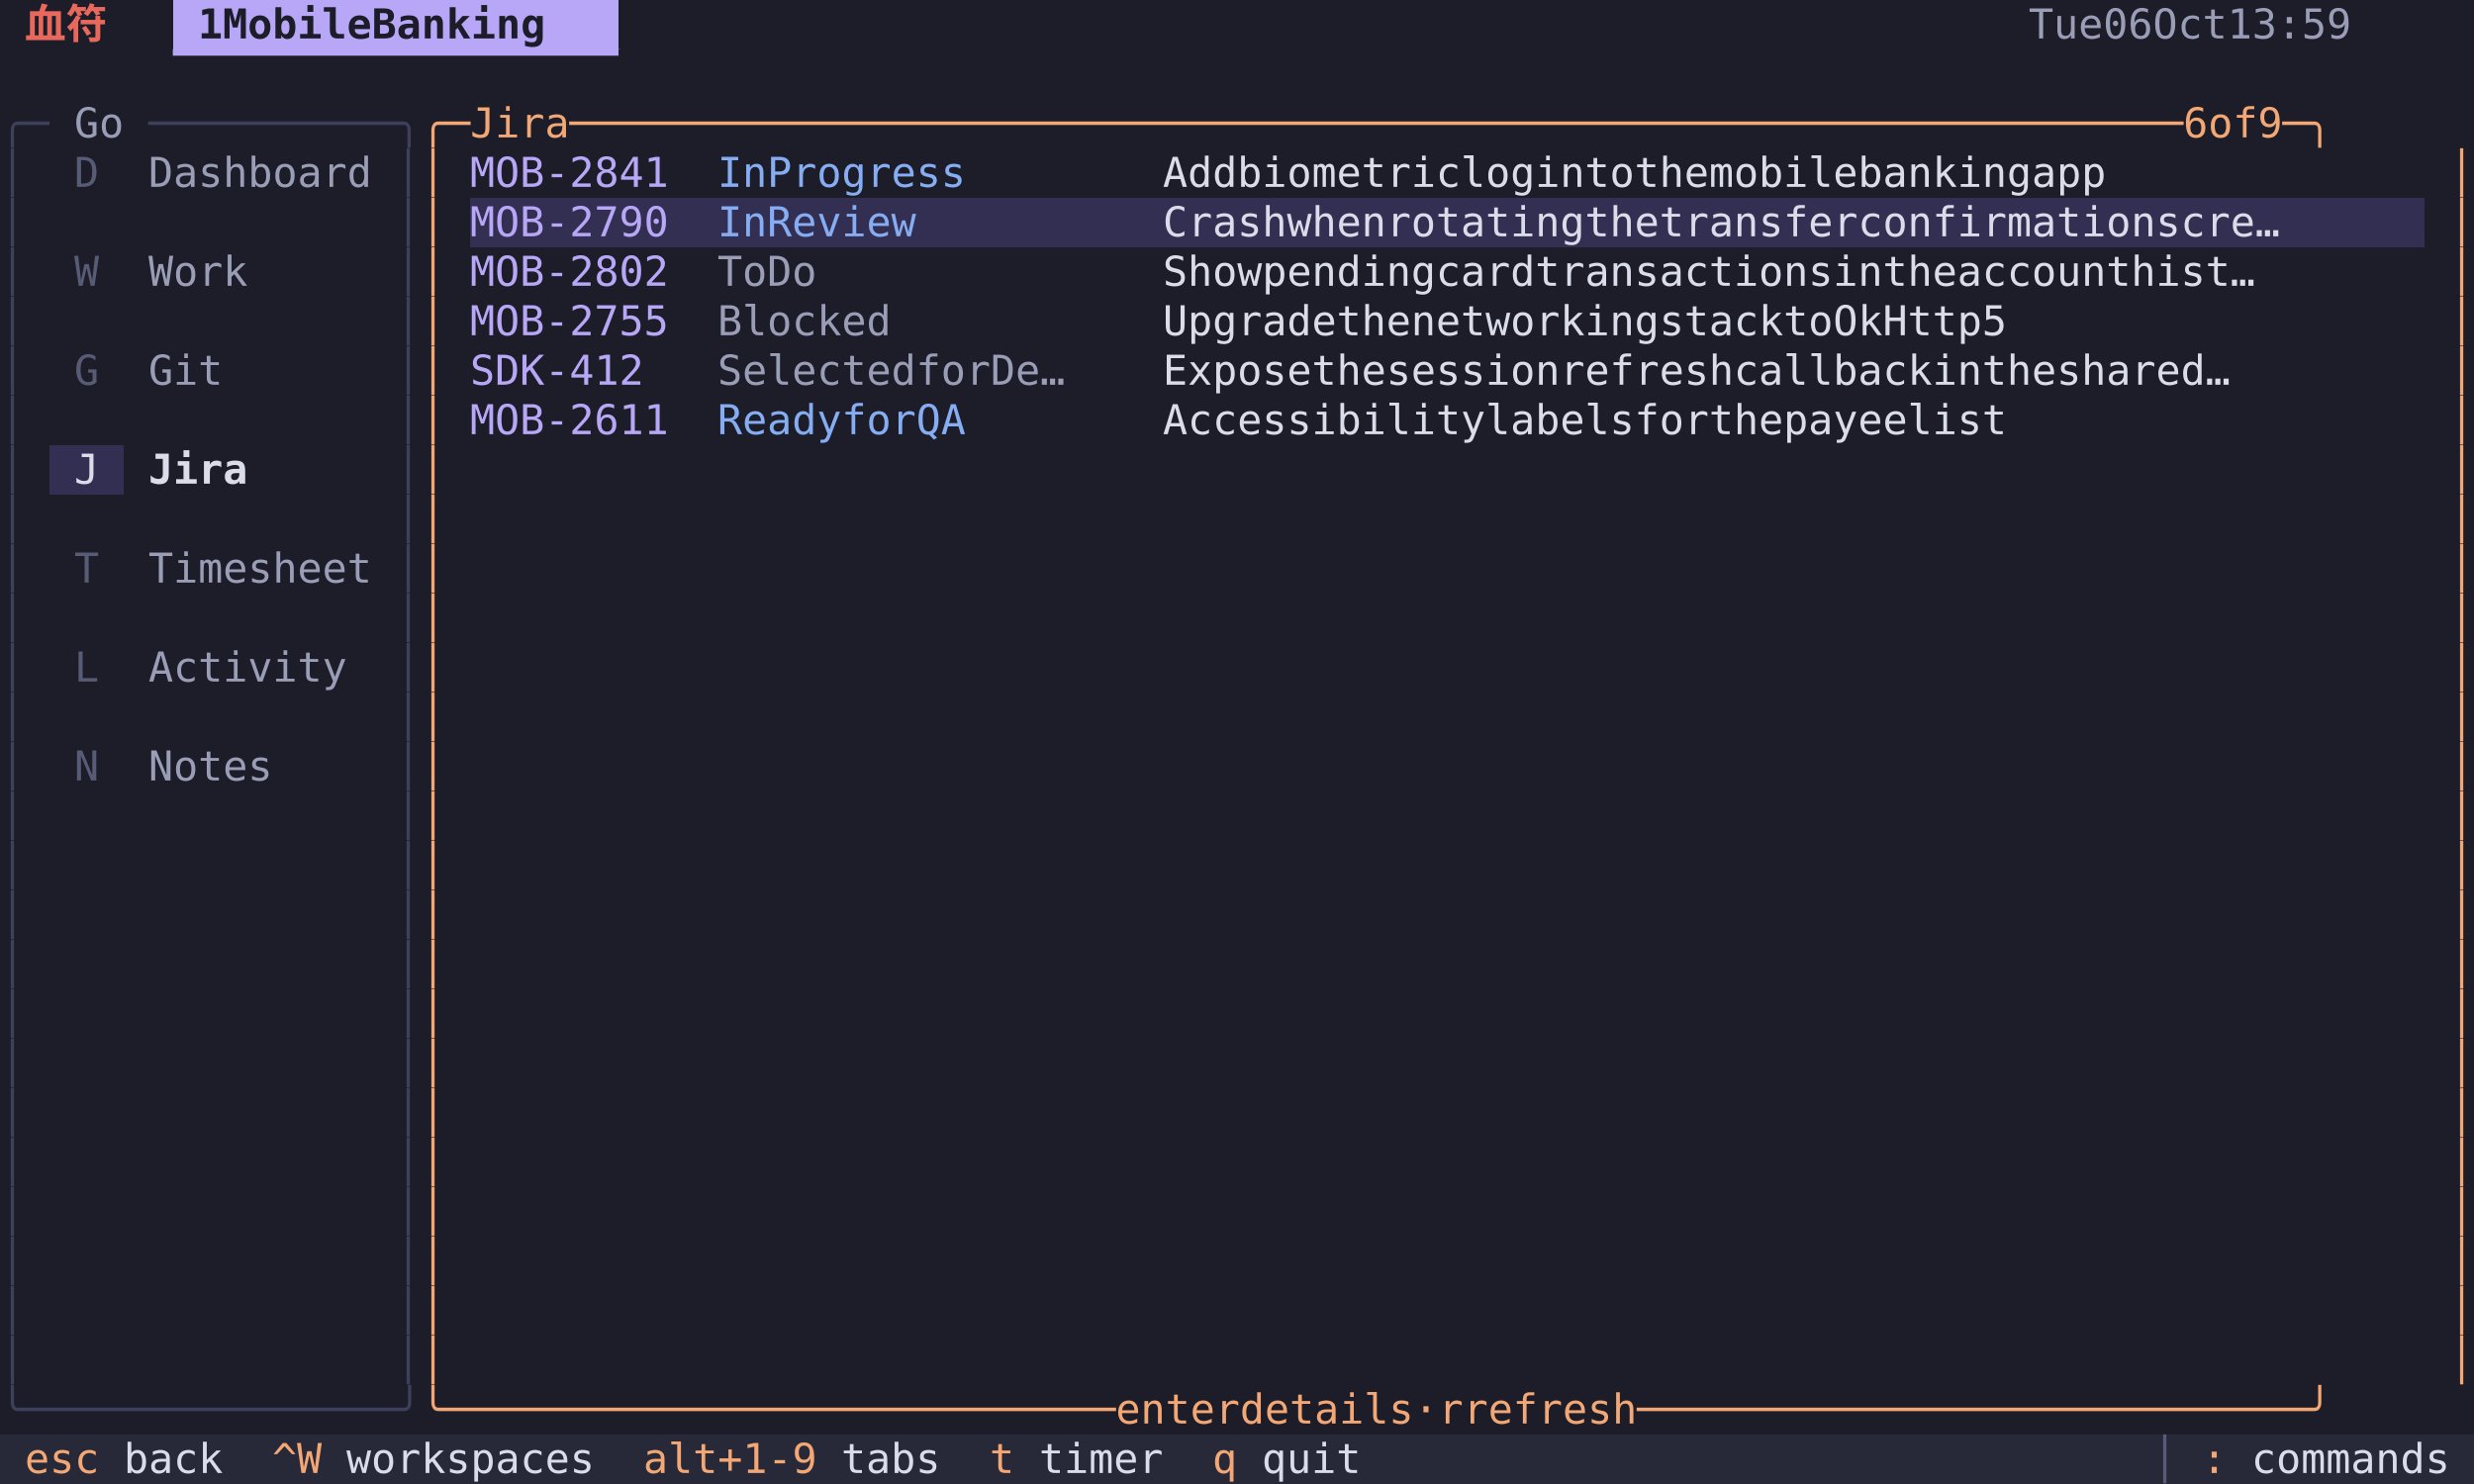
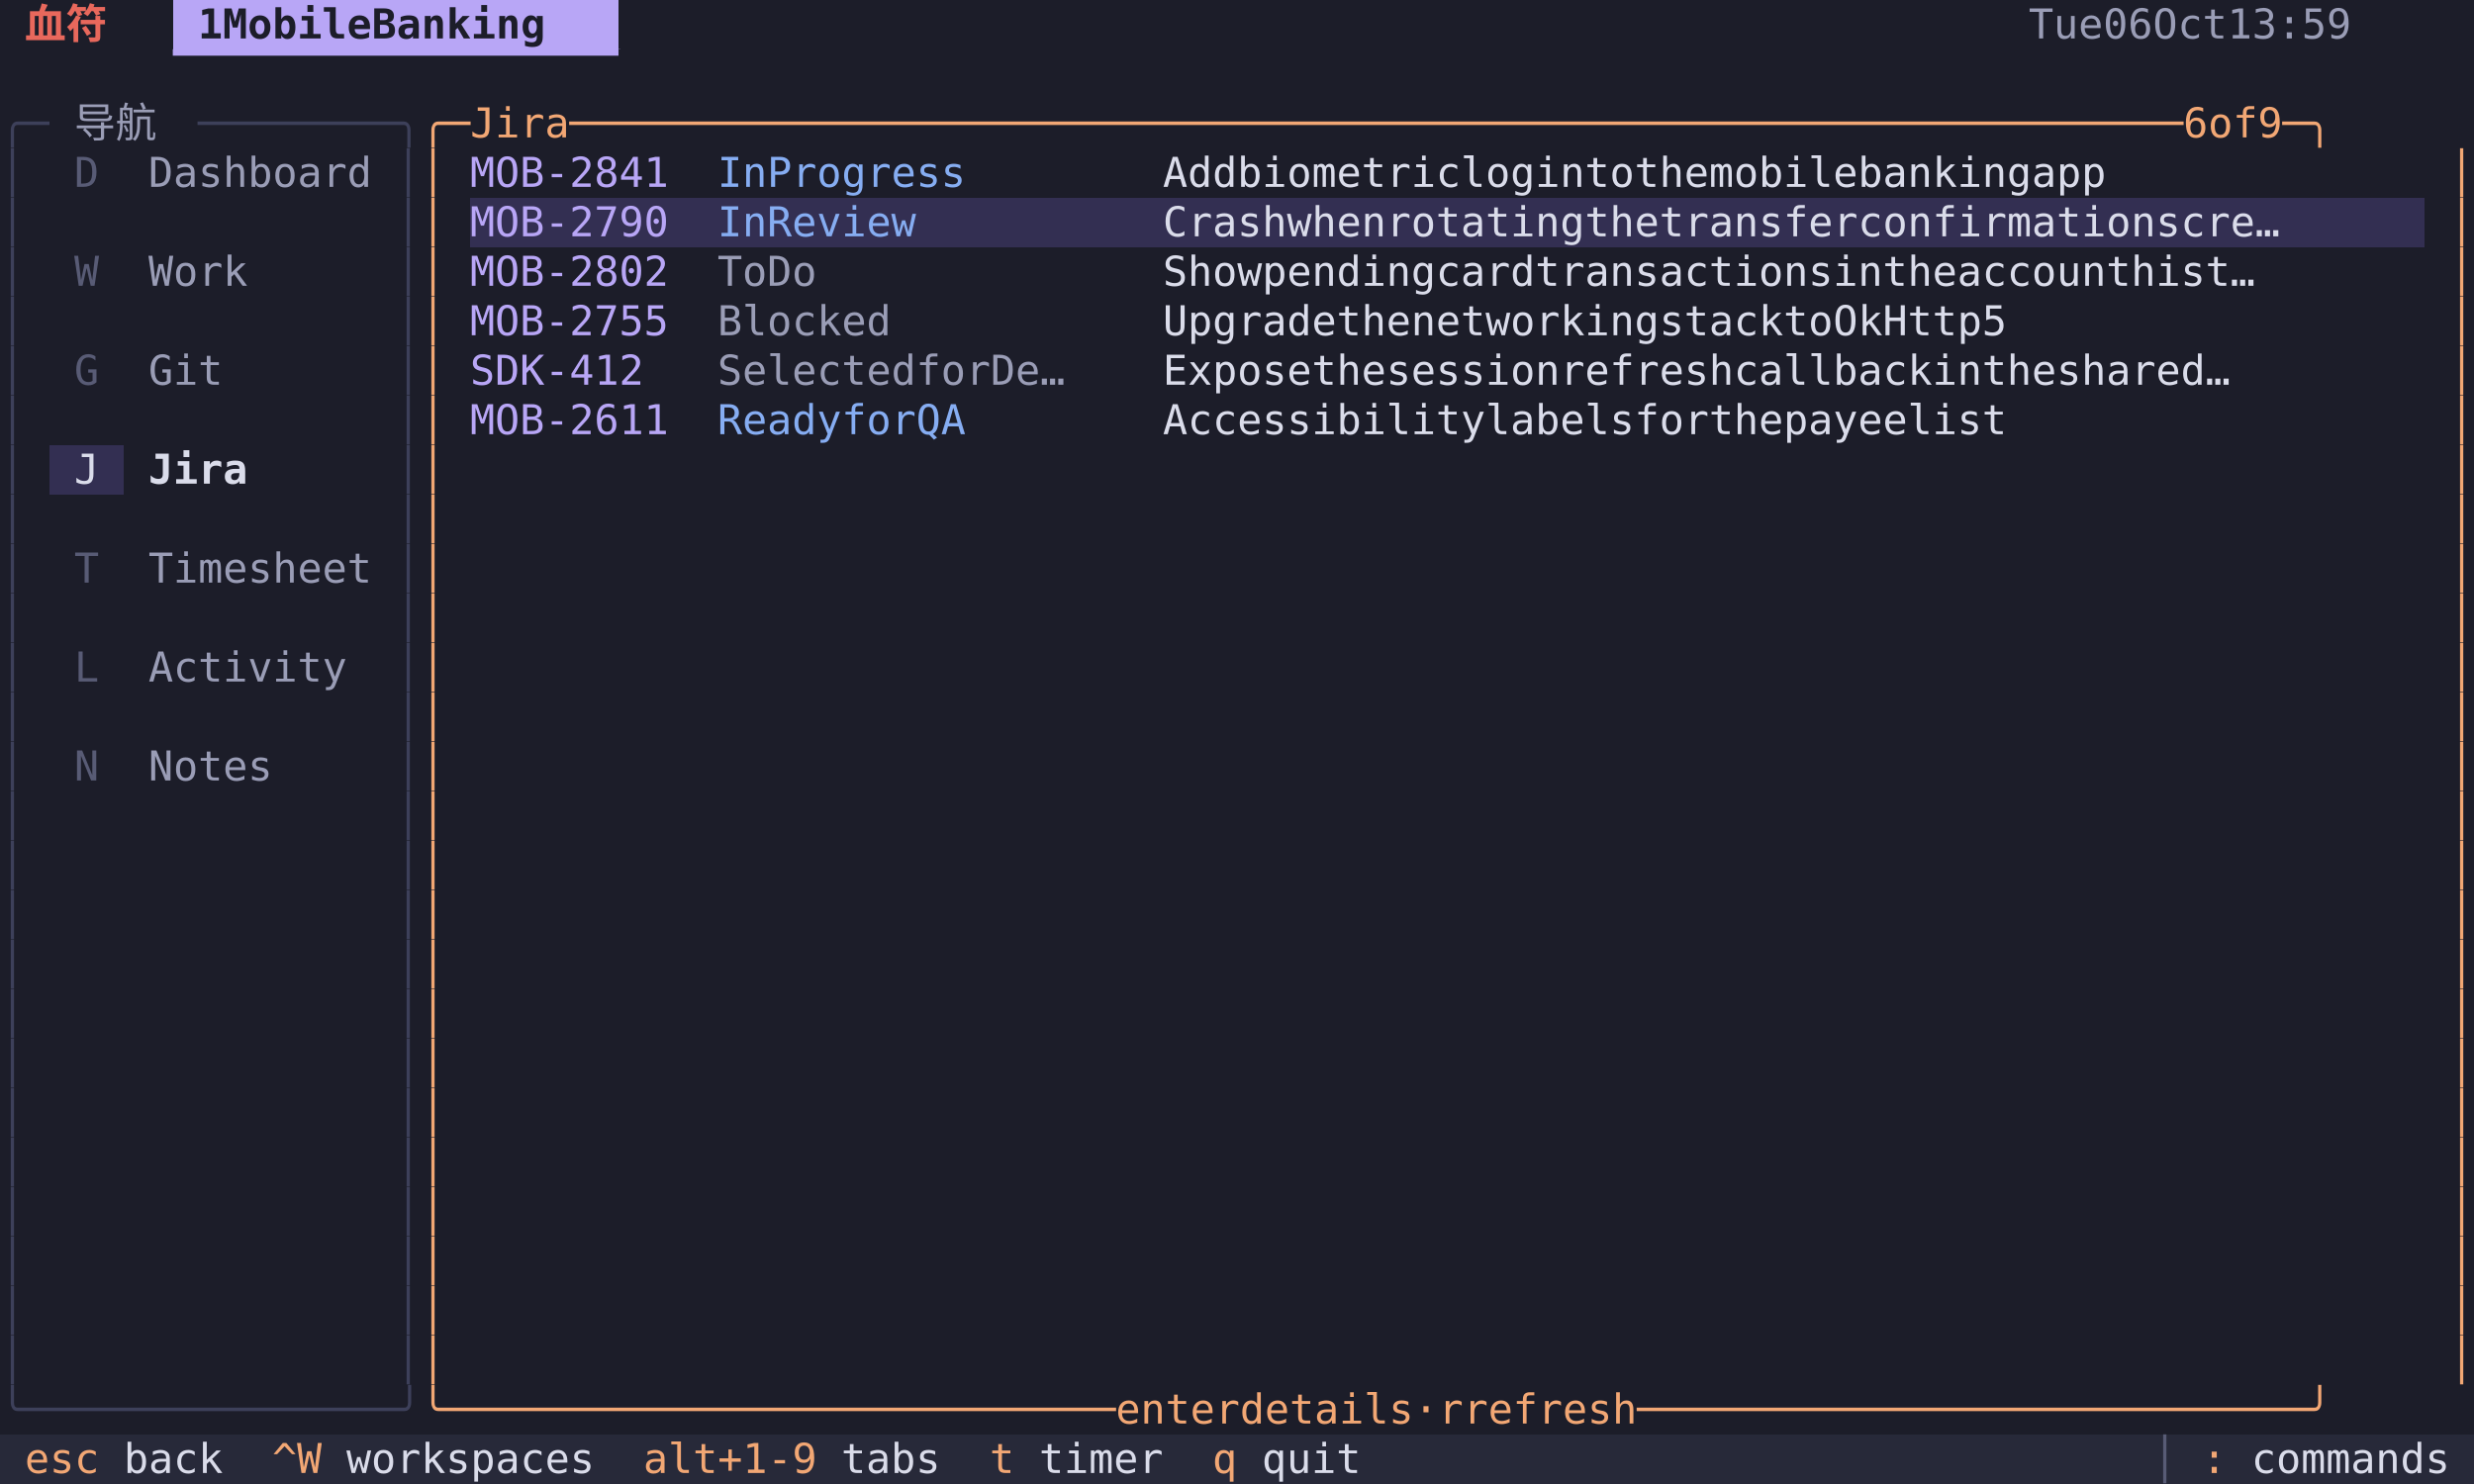
<svg xmlns="http://www.w3.org/2000/svg" width="900" height="540" viewBox="0 0 900 540" font-family="Menlo, 'DejaVu Sans Mono', 'Hiragino Sans GB', 'Noto Sans CJK SC', 'PingFang SC', monospace" font-size="15">
  <rect x="0" y="0" width="9" height="18" fill="#1c1d29" />
  <rect x="9" y="0" width="36" height="18" fill="#1c1d29" />
  <text x="9 27" y="14" fill="#e8685c" font-weight="bold">血符</text>
  <rect x="45" y="0" width="18" height="18" fill="#1c1d29" />
  <rect x="63" y="0" width="162" height="18" fill="#b8a6f6" />
  <text x="72 90 99 108 117 126 135 153 162 171 180 189 198 207" y="14" fill="#1c1d29" font-weight="bold">1MobileBanking</text>
  <rect x="225" y="0" width="513" height="18" fill="#1c1d29" />
  <rect x="738" y="0" width="153" height="18" fill="#1c1d29" />
  <text x="738 747 756 774 783 801 810 819 846 855 864 873 882" y="14" fill="#9a9db6">Tue06Oct13:59</text>
  <rect x="891" y="0" width="9" height="18" fill="#1c1d29" />
  <rect x="0" y="18" width="9" height="18" fill="#1c1d29" />
  <rect x="9" y="18" width="216" height="18" fill="#1c1d29" />
  <text x="63 72 81 90 99 108 117 126 135 144 153 162 171 180 189 198 207 216" y="32" fill="#b8a6f6">▔▔▔▔▔▔▔▔▔▔▔▔▔▔▔▔▔▔</text>
  <rect x="225" y="18" width="675" height="18" fill="#1c1d29" />
  <rect x="0" y="36" width="18" height="18" fill="#1c1d29" />
  <text x="0 9" y="50" fill="#3d405a">╭─</text>
-   <rect x="18" y="36" width="36" height="18" fill="#1c1d29" />
-   <text x="27 36" y="50" fill="#9a9db6">Go</text>
-   <rect x="54" y="36" width="99" height="18" fill="#1c1d29" />
-   <text x="54 63 72 81 90 99 108 117 126 135 144" y="50" fill="#3d405a">──────────╮</text>
+   <rect x="18" y="36" width="54" height="18" fill="#1c1d29" />
+   <text x="27 45" y="50" fill="#9a9db6">导航</text>
+   <rect x="72" y="36" width="81" height="18" fill="#1c1d29" />
+   <text x="72 81 90 99 108 117 126 135 144" y="50" fill="#3d405a">────────╮</text>
  <rect x="153" y="36" width="747" height="18" fill="#1c1d29" />
  <text x="153 162 180 189 198 207 225 234 243 252 261 270 279 288 297 306 315 324 333 342 351 360 369 378 387 396 405 414 423 432 441 450 459 468 477 486 495 504 513 522 531 540 549 558 567 576 585 594 603 612 621 630 639 648 657 666 675 684 693 702 711 720 729 738 747 756 765 774 783 792 801 819 837 846 864 882 891" y="50" fill="#f2a774">╭─Jira─────────────────────────────────────────────────────────────────6of9─╮</text>
  <rect x="0" y="54" width="9" height="18" fill="#1c1d29" />
  <text x="0" y="68" fill="#3d405a">│</text>
  <rect x="9" y="54" width="9" height="18" fill="#1c1d29" />
  <rect x="18" y="54" width="27" height="18" fill="#1c1d29" />
  <text x="27" y="68" fill="#585b75">D</text>
  <rect x="45" y="54" width="90" height="18" fill="#1c1d29" />
  <text x="54 63 72 81 90 99 108 117 126" y="68" fill="#9a9db6">Dashboard</text>
  <rect x="135" y="54" width="9" height="18" fill="#1c1d29" />
  <rect x="144" y="54" width="9" height="18" fill="#1c1d29" />
  <text x="144" y="68" fill="#3d405a">│</text>
  <rect x="153" y="54" width="9" height="18" fill="#1c1d29" />
  <text x="153" y="68" fill="#f2a774">│</text>
  <rect x="162" y="54" width="9" height="18" fill="#1c1d29" />
  <rect x="171" y="54" width="72" height="18" fill="#1c1d29" />
  <text x="171 180 189 198 207 216 225 234" y="68" fill="#b8a6f6">MOB-2841</text>
  <rect x="243" y="54" width="18" height="18" fill="#1c1d29" />
  <rect x="261" y="54" width="144" height="18" fill="#1c1d29" />
  <text x="261 270 288 297 306 315 324 333 342 351" y="68" fill="#86adf2">InProgress</text>
  <rect x="405" y="54" width="18" height="18" fill="#1c1d29" />
  <rect x="423" y="54" width="405" height="18" fill="#1c1d29" />
  <text x="423 432 441 459 468 477 486 495 504 513 522 531 549 558 567 576 585 603 612 630 639 648 666 675 684 693 702 711 729 738 747 756 765 774 783 801 810 819" y="68" fill="#dadcea">Addbiometriclogintothemobilebankingapp</text>
  <rect x="828" y="54" width="63" height="18" fill="#1c1d29" />
  <rect x="891" y="54" width="9" height="18" fill="#1c1d29" />
  <text x="891" y="68" fill="#f2a774">│</text>
  <rect x="0" y="72" width="9" height="18" fill="#1c1d29" />
  <text x="0" y="86" fill="#3d405a">│</text>
  <rect x="9" y="72" width="135" height="18" fill="#1c1d29" />
  <rect x="144" y="72" width="9" height="18" fill="#1c1d29" />
  <text x="144" y="86" fill="#3d405a">│</text>
  <rect x="153" y="72" width="9" height="18" fill="#1c1d29" />
  <text x="153" y="86" fill="#f2a774">│</text>
  <rect x="162" y="72" width="9" height="18" fill="#1c1d29" />
  <rect x="171" y="72" width="72" height="18" fill="#332f52" />
  <text x="171 180 189 198 207 216 225 234" y="86" fill="#b8a6f6">MOB-2790</text>
  <rect x="243" y="72" width="18" height="18" fill="#332f52" />
  <rect x="261" y="72" width="144" height="18" fill="#332f52" />
  <text x="261 270 288 297 306 315 324 333" y="86" fill="#86adf2">InReview</text>
  <rect x="405" y="72" width="18" height="18" fill="#332f52" />
  <rect x="423" y="72" width="459" height="18" fill="#332f52" />
  <text x="423 432 441 450 459 477 486 495 504 522 531 540 549 558 567 576 585 603 612 621 639 648 657 666 675 684 693 702 720 729 738 747 756 765 774 783 792 801 810 819 837 846 855 864 873" y="86" fill="#dadcea">Crashwhenrotatingthetransferconfirmationscre…</text>
  <rect x="882" y="72" width="9" height="18" fill="#1c1d29" />
  <rect x="891" y="72" width="9" height="18" fill="#1c1d29" />
  <text x="891" y="86" fill="#f2a774">│</text>
  <rect x="0" y="90" width="9" height="18" fill="#1c1d29" />
  <text x="0" y="104" fill="#3d405a">│</text>
  <rect x="9" y="90" width="9" height="18" fill="#1c1d29" />
  <rect x="18" y="90" width="27" height="18" fill="#1c1d29" />
  <text x="27" y="104" fill="#585b75">W</text>
  <rect x="45" y="90" width="45" height="18" fill="#1c1d29" />
  <text x="54 63 72 81" y="104" fill="#9a9db6">Work</text>
  <rect x="90" y="90" width="54" height="18" fill="#1c1d29" />
  <rect x="144" y="90" width="9" height="18" fill="#1c1d29" />
  <text x="144" y="104" fill="#3d405a">│</text>
  <rect x="153" y="90" width="9" height="18" fill="#1c1d29" />
  <text x="153" y="104" fill="#f2a774">│</text>
  <rect x="162" y="90" width="9" height="18" fill="#1c1d29" />
  <rect x="171" y="90" width="72" height="18" fill="#1c1d29" />
  <text x="171 180 189 198 207 216 225 234" y="104" fill="#b8a6f6">MOB-2802</text>
  <rect x="243" y="90" width="18" height="18" fill="#1c1d29" />
  <rect x="261" y="90" width="144" height="18" fill="#1c1d29" />
  <text x="261 270 288 297" y="104" fill="#9a9db6">ToDo</text>
  <rect x="405" y="90" width="18" height="18" fill="#1c1d29" />
  <rect x="423" y="90" width="459" height="18" fill="#1c1d29" />
  <text x="423 432 441 450 468 477 486 495 504 513 522 540 549 558 567 585 594 603 612 621 630 639 648 657 666 675 684 702 711 729 738 747 765 774 783 792 801 810 819 837 846 855 864 873" y="104" fill="#dadcea">Showpendingcardtransactionsintheaccounthist…</text>
  <rect x="882" y="90" width="9" height="18" fill="#1c1d29" />
  <rect x="891" y="90" width="9" height="18" fill="#1c1d29" />
  <text x="891" y="104" fill="#f2a774">│</text>
  <rect x="0" y="108" width="9" height="18" fill="#1c1d29" />
  <text x="0" y="122" fill="#3d405a">│</text>
  <rect x="9" y="108" width="135" height="18" fill="#1c1d29" />
  <rect x="144" y="108" width="9" height="18" fill="#1c1d29" />
  <text x="144" y="122" fill="#3d405a">│</text>
  <rect x="153" y="108" width="9" height="18" fill="#1c1d29" />
  <text x="153" y="122" fill="#f2a774">│</text>
  <rect x="162" y="108" width="9" height="18" fill="#1c1d29" />
  <rect x="171" y="108" width="72" height="18" fill="#1c1d29" />
  <text x="171 180 189 198 207 216 225 234" y="122" fill="#b8a6f6">MOB-2755</text>
  <rect x="243" y="108" width="18" height="18" fill="#1c1d29" />
  <rect x="261" y="108" width="144" height="18" fill="#1c1d29" />
  <text x="261 270 279 288 297 306 315" y="122" fill="#9a9db6">Blocked</text>
  <rect x="405" y="108" width="18" height="18" fill="#1c1d29" />
  <rect x="423" y="108" width="360" height="18" fill="#1c1d29" />
  <text x="423 432 441 450 459 468 477 495 504 513 531 540 549 558 567 576 585 594 603 612 630 639 648 657 666 684 693 711 720 729 738 747 756 774" y="122" fill="#dadcea">UpgradethenetworkingstacktoOkHttp5</text>
  <rect x="783" y="108" width="108" height="18" fill="#1c1d29" />
  <rect x="891" y="108" width="9" height="18" fill="#1c1d29" />
  <text x="891" y="122" fill="#f2a774">│</text>
  <rect x="0" y="126" width="9" height="18" fill="#1c1d29" />
  <text x="0" y="140" fill="#3d405a">│</text>
  <rect x="9" y="126" width="9" height="18" fill="#1c1d29" />
  <rect x="18" y="126" width="27" height="18" fill="#1c1d29" />
  <text x="27" y="140" fill="#585b75">G</text>
  <rect x="45" y="126" width="36" height="18" fill="#1c1d29" />
  <text x="54 63 72" y="140" fill="#9a9db6">Git</text>
  <rect x="81" y="126" width="63" height="18" fill="#1c1d29" />
  <rect x="144" y="126" width="9" height="18" fill="#1c1d29" />
  <text x="144" y="140" fill="#3d405a">│</text>
  <rect x="153" y="126" width="9" height="18" fill="#1c1d29" />
  <text x="153" y="140" fill="#f2a774">│</text>
  <rect x="162" y="126" width="9" height="18" fill="#1c1d29" />
  <rect x="171" y="126" width="72" height="18" fill="#1c1d29" />
  <text x="171 180 189 198 207 216 225" y="140" fill="#b8a6f6">SDK-412</text>
  <rect x="243" y="126" width="18" height="18" fill="#1c1d29" />
  <rect x="261" y="126" width="144" height="18" fill="#1c1d29" />
  <text x="261 270 279 288 297 306 315 324 342 351 360 378 387 396" y="140" fill="#9a9db6">SelectedforDe…</text>
  <rect x="405" y="126" width="18" height="18" fill="#1c1d29" />
  <rect x="423" y="126" width="459" height="18" fill="#1c1d29" />
  <text x="423 432 441 450 459 468 486 495 504 522 531 540 549 558 567 576 594 603 612 621 630 639 648 666 675 684 693 702 711 720 729 747 756 774 783 792 810 819 828 837 846 855 873" y="140" fill="#dadcea">Exposethesessionrefreshcallbackintheshared…</text>
  <rect x="882" y="126" width="9" height="18" fill="#1c1d29" />
  <rect x="891" y="126" width="9" height="18" fill="#1c1d29" />
  <text x="891" y="140" fill="#f2a774">│</text>
  <rect x="0" y="144" width="9" height="18" fill="#1c1d29" />
  <text x="0" y="158" fill="#3d405a">│</text>
  <rect x="9" y="144" width="135" height="18" fill="#1c1d29" />
  <rect x="144" y="144" width="9" height="18" fill="#1c1d29" />
  <text x="144" y="158" fill="#3d405a">│</text>
  <rect x="153" y="144" width="9" height="18" fill="#1c1d29" />
  <text x="153" y="158" fill="#f2a774">│</text>
  <rect x="162" y="144" width="9" height="18" fill="#1c1d29" />
  <rect x="171" y="144" width="72" height="18" fill="#1c1d29" />
  <text x="171 180 189 198 207 216 225 234" y="158" fill="#b8a6f6">MOB-2611</text>
  <rect x="243" y="144" width="18" height="18" fill="#1c1d29" />
  <rect x="261" y="144" width="144" height="18" fill="#1c1d29" />
  <text x="261 270 279 288 297 315 324 333 351 360" y="158" fill="#86adf2">ReadyforQA</text>
  <rect x="405" y="144" width="18" height="18" fill="#1c1d29" />
  <rect x="423" y="144" width="351" height="18" fill="#1c1d29" />
  <text x="423 432 441 450 459 468 477 486 495 504 513 522 531 549 558 567 576 585 594 612 621 630 648 657 666 684 693 702 711 720 738 747 756 765" y="158" fill="#dadcea">Accessibilitylabelsforthepayeelist</text>
  <rect x="774" y="144" width="117" height="18" fill="#1c1d29" />
  <rect x="891" y="144" width="9" height="18" fill="#1c1d29" />
  <text x="891" y="158" fill="#f2a774">│</text>
  <rect x="0" y="162" width="9" height="18" fill="#1c1d29" />
  <text x="0" y="176" fill="#3d405a">│</text>
  <rect x="9" y="162" width="9" height="18" fill="#1c1d29" />
  <rect x="18" y="162" width="27" height="18" fill="#332f52" />
  <text x="27" y="176" fill="#dadcea">J</text>
  <rect x="45" y="162" width="45" height="18" fill="#1c1d29" />
  <text x="54 63 72 81" y="176" fill="#dadcea" font-weight="bold">Jira</text>
  <rect x="90" y="162" width="54" height="18" fill="#1c1d29" />
  <rect x="144" y="162" width="9" height="18" fill="#1c1d29" />
  <text x="144" y="176" fill="#3d405a">│</text>
  <rect x="153" y="162" width="9" height="18" fill="#1c1d29" />
  <text x="153" y="176" fill="#f2a774">│</text>
  <rect x="162" y="162" width="729" height="18" fill="#1c1d29" />
  <rect x="891" y="162" width="9" height="18" fill="#1c1d29" />
  <text x="891" y="176" fill="#f2a774">│</text>
  <rect x="0" y="180" width="9" height="18" fill="#1c1d29" />
  <text x="0" y="194" fill="#3d405a">│</text>
  <rect x="9" y="180" width="135" height="18" fill="#1c1d29" />
  <rect x="144" y="180" width="9" height="18" fill="#1c1d29" />
  <text x="144" y="194" fill="#3d405a">│</text>
  <rect x="153" y="180" width="9" height="18" fill="#1c1d29" />
  <text x="153" y="194" fill="#f2a774">│</text>
  <rect x="162" y="180" width="729" height="18" fill="#1c1d29" />
  <rect x="891" y="180" width="9" height="18" fill="#1c1d29" />
  <text x="891" y="194" fill="#f2a774">│</text>
  <rect x="0" y="198" width="9" height="18" fill="#1c1d29" />
  <text x="0" y="212" fill="#3d405a">│</text>
  <rect x="9" y="198" width="9" height="18" fill="#1c1d29" />
  <rect x="18" y="198" width="27" height="18" fill="#1c1d29" />
  <text x="27" y="212" fill="#585b75">T</text>
  <rect x="45" y="198" width="90" height="18" fill="#1c1d29" />
  <text x="54 63 72 81 90 99 108 117 126" y="212" fill="#9a9db6">Timesheet</text>
  <rect x="135" y="198" width="9" height="18" fill="#1c1d29" />
  <rect x="144" y="198" width="9" height="18" fill="#1c1d29" />
  <text x="144" y="212" fill="#3d405a">│</text>
  <rect x="153" y="198" width="9" height="18" fill="#1c1d29" />
  <text x="153" y="212" fill="#f2a774">│</text>
  <rect x="162" y="198" width="729" height="18" fill="#1c1d29" />
  <rect x="891" y="198" width="9" height="18" fill="#1c1d29" />
  <text x="891" y="212" fill="#f2a774">│</text>
  <rect x="0" y="216" width="9" height="18" fill="#1c1d29" />
  <text x="0" y="230" fill="#3d405a">│</text>
  <rect x="9" y="216" width="135" height="18" fill="#1c1d29" />
  <rect x="144" y="216" width="9" height="18" fill="#1c1d29" />
  <text x="144" y="230" fill="#3d405a">│</text>
  <rect x="153" y="216" width="9" height="18" fill="#1c1d29" />
  <text x="153" y="230" fill="#f2a774">│</text>
  <rect x="162" y="216" width="729" height="18" fill="#1c1d29" />
  <rect x="891" y="216" width="9" height="18" fill="#1c1d29" />
  <text x="891" y="230" fill="#f2a774">│</text>
  <rect x="0" y="234" width="9" height="18" fill="#1c1d29" />
  <text x="0" y="248" fill="#3d405a">│</text>
  <rect x="9" y="234" width="9" height="18" fill="#1c1d29" />
  <rect x="18" y="234" width="27" height="18" fill="#1c1d29" />
  <text x="27" y="248" fill="#585b75">L</text>
  <rect x="45" y="234" width="81" height="18" fill="#1c1d29" />
  <text x="54 63 72 81 90 99 108 117" y="248" fill="#9a9db6">Activity</text>
  <rect x="126" y="234" width="18" height="18" fill="#1c1d29" />
  <rect x="144" y="234" width="9" height="18" fill="#1c1d29" />
  <text x="144" y="248" fill="#3d405a">│</text>
  <rect x="153" y="234" width="9" height="18" fill="#1c1d29" />
  <text x="153" y="248" fill="#f2a774">│</text>
  <rect x="162" y="234" width="729" height="18" fill="#1c1d29" />
  <rect x="891" y="234" width="9" height="18" fill="#1c1d29" />
  <text x="891" y="248" fill="#f2a774">│</text>
  <rect x="0" y="252" width="9" height="18" fill="#1c1d29" />
  <text x="0" y="266" fill="#3d405a">│</text>
  <rect x="9" y="252" width="135" height="18" fill="#1c1d29" />
  <rect x="144" y="252" width="9" height="18" fill="#1c1d29" />
  <text x="144" y="266" fill="#3d405a">│</text>
  <rect x="153" y="252" width="9" height="18" fill="#1c1d29" />
  <text x="153" y="266" fill="#f2a774">│</text>
  <rect x="162" y="252" width="729" height="18" fill="#1c1d29" />
  <rect x="891" y="252" width="9" height="18" fill="#1c1d29" />
  <text x="891" y="266" fill="#f2a774">│</text>
  <rect x="0" y="270" width="9" height="18" fill="#1c1d29" />
  <text x="0" y="284" fill="#3d405a">│</text>
  <rect x="9" y="270" width="9" height="18" fill="#1c1d29" />
  <rect x="18" y="270" width="27" height="18" fill="#1c1d29" />
  <text x="27" y="284" fill="#585b75">N</text>
  <rect x="45" y="270" width="54" height="18" fill="#1c1d29" />
  <text x="54 63 72 81 90" y="284" fill="#9a9db6">Notes</text>
  <rect x="99" y="270" width="45" height="18" fill="#1c1d29" />
  <rect x="144" y="270" width="9" height="18" fill="#1c1d29" />
  <text x="144" y="284" fill="#3d405a">│</text>
  <rect x="153" y="270" width="9" height="18" fill="#1c1d29" />
  <text x="153" y="284" fill="#f2a774">│</text>
  <rect x="162" y="270" width="729" height="18" fill="#1c1d29" />
  <rect x="891" y="270" width="9" height="18" fill="#1c1d29" />
  <text x="891" y="284" fill="#f2a774">│</text>
  <rect x="0" y="288" width="9" height="18" fill="#1c1d29" />
  <text x="0" y="302" fill="#3d405a">│</text>
  <rect x="9" y="288" width="135" height="18" fill="#1c1d29" />
  <rect x="144" y="288" width="9" height="18" fill="#1c1d29" />
  <text x="144" y="302" fill="#3d405a">│</text>
  <rect x="153" y="288" width="9" height="18" fill="#1c1d29" />
  <text x="153" y="302" fill="#f2a774">│</text>
  <rect x="162" y="288" width="729" height="18" fill="#1c1d29" />
  <rect x="891" y="288" width="9" height="18" fill="#1c1d29" />
  <text x="891" y="302" fill="#f2a774">│</text>
  <rect x="0" y="306" width="9" height="18" fill="#1c1d29" />
  <text x="0" y="320" fill="#3d405a">│</text>
  <rect x="9" y="306" width="135" height="18" fill="#1c1d29" />
  <rect x="144" y="306" width="9" height="18" fill="#1c1d29" />
  <text x="144" y="320" fill="#3d405a">│</text>
  <rect x="153" y="306" width="9" height="18" fill="#1c1d29" />
  <text x="153" y="320" fill="#f2a774">│</text>
  <rect x="162" y="306" width="729" height="18" fill="#1c1d29" />
  <rect x="891" y="306" width="9" height="18" fill="#1c1d29" />
  <text x="891" y="320" fill="#f2a774">│</text>
  <rect x="0" y="324" width="9" height="18" fill="#1c1d29" />
  <text x="0" y="338" fill="#3d405a">│</text>
  <rect x="9" y="324" width="135" height="18" fill="#1c1d29" />
  <rect x="144" y="324" width="9" height="18" fill="#1c1d29" />
  <text x="144" y="338" fill="#3d405a">│</text>
  <rect x="153" y="324" width="9" height="18" fill="#1c1d29" />
  <text x="153" y="338" fill="#f2a774">│</text>
  <rect x="162" y="324" width="729" height="18" fill="#1c1d29" />
  <rect x="891" y="324" width="9" height="18" fill="#1c1d29" />
  <text x="891" y="338" fill="#f2a774">│</text>
  <rect x="0" y="342" width="9" height="18" fill="#1c1d29" />
  <text x="0" y="356" fill="#3d405a">│</text>
  <rect x="9" y="342" width="135" height="18" fill="#1c1d29" />
  <rect x="144" y="342" width="9" height="18" fill="#1c1d29" />
  <text x="144" y="356" fill="#3d405a">│</text>
  <rect x="153" y="342" width="9" height="18" fill="#1c1d29" />
  <text x="153" y="356" fill="#f2a774">│</text>
  <rect x="162" y="342" width="729" height="18" fill="#1c1d29" />
  <rect x="891" y="342" width="9" height="18" fill="#1c1d29" />
  <text x="891" y="356" fill="#f2a774">│</text>
  <rect x="0" y="360" width="9" height="18" fill="#1c1d29" />
  <text x="0" y="374" fill="#3d405a">│</text>
  <rect x="9" y="360" width="135" height="18" fill="#1c1d29" />
  <rect x="144" y="360" width="9" height="18" fill="#1c1d29" />
  <text x="144" y="374" fill="#3d405a">│</text>
  <rect x="153" y="360" width="9" height="18" fill="#1c1d29" />
  <text x="153" y="374" fill="#f2a774">│</text>
  <rect x="162" y="360" width="729" height="18" fill="#1c1d29" />
  <rect x="891" y="360" width="9" height="18" fill="#1c1d29" />
  <text x="891" y="374" fill="#f2a774">│</text>
  <rect x="0" y="378" width="9" height="18" fill="#1c1d29" />
  <text x="0" y="392" fill="#3d405a">│</text>
  <rect x="9" y="378" width="135" height="18" fill="#1c1d29" />
  <rect x="144" y="378" width="9" height="18" fill="#1c1d29" />
  <text x="144" y="392" fill="#3d405a">│</text>
  <rect x="153" y="378" width="9" height="18" fill="#1c1d29" />
  <text x="153" y="392" fill="#f2a774">│</text>
  <rect x="162" y="378" width="729" height="18" fill="#1c1d29" />
  <rect x="891" y="378" width="9" height="18" fill="#1c1d29" />
  <text x="891" y="392" fill="#f2a774">│</text>
  <rect x="0" y="396" width="9" height="18" fill="#1c1d29" />
  <text x="0" y="410" fill="#3d405a">│</text>
  <rect x="9" y="396" width="135" height="18" fill="#1c1d29" />
  <rect x="144" y="396" width="9" height="18" fill="#1c1d29" />
  <text x="144" y="410" fill="#3d405a">│</text>
  <rect x="153" y="396" width="9" height="18" fill="#1c1d29" />
  <text x="153" y="410" fill="#f2a774">│</text>
  <rect x="162" y="396" width="729" height="18" fill="#1c1d29" />
  <rect x="891" y="396" width="9" height="18" fill="#1c1d29" />
  <text x="891" y="410" fill="#f2a774">│</text>
  <rect x="0" y="414" width="9" height="18" fill="#1c1d29" />
  <text x="0" y="428" fill="#3d405a">│</text>
  <rect x="9" y="414" width="135" height="18" fill="#1c1d29" />
  <rect x="144" y="414" width="9" height="18" fill="#1c1d29" />
  <text x="144" y="428" fill="#3d405a">│</text>
  <rect x="153" y="414" width="9" height="18" fill="#1c1d29" />
  <text x="153" y="428" fill="#f2a774">│</text>
  <rect x="162" y="414" width="729" height="18" fill="#1c1d29" />
  <rect x="891" y="414" width="9" height="18" fill="#1c1d29" />
  <text x="891" y="428" fill="#f2a774">│</text>
  <rect x="0" y="432" width="9" height="18" fill="#1c1d29" />
  <text x="0" y="446" fill="#3d405a">│</text>
  <rect x="9" y="432" width="135" height="18" fill="#1c1d29" />
  <rect x="144" y="432" width="9" height="18" fill="#1c1d29" />
  <text x="144" y="446" fill="#3d405a">│</text>
  <rect x="153" y="432" width="9" height="18" fill="#1c1d29" />
  <text x="153" y="446" fill="#f2a774">│</text>
  <rect x="162" y="432" width="729" height="18" fill="#1c1d29" />
  <rect x="891" y="432" width="9" height="18" fill="#1c1d29" />
  <text x="891" y="446" fill="#f2a774">│</text>
  <rect x="0" y="450" width="9" height="18" fill="#1c1d29" />
  <text x="0" y="464" fill="#3d405a">│</text>
  <rect x="9" y="450" width="135" height="18" fill="#1c1d29" />
  <rect x="144" y="450" width="9" height="18" fill="#1c1d29" />
  <text x="144" y="464" fill="#3d405a">│</text>
  <rect x="153" y="450" width="9" height="18" fill="#1c1d29" />
  <text x="153" y="464" fill="#f2a774">│</text>
  <rect x="162" y="450" width="729" height="18" fill="#1c1d29" />
  <rect x="891" y="450" width="9" height="18" fill="#1c1d29" />
  <text x="891" y="464" fill="#f2a774">│</text>
  <rect x="0" y="468" width="9" height="18" fill="#1c1d29" />
  <text x="0" y="482" fill="#3d405a">│</text>
  <rect x="9" y="468" width="135" height="18" fill="#1c1d29" />
  <rect x="144" y="468" width="9" height="18" fill="#1c1d29" />
  <text x="144" y="482" fill="#3d405a">│</text>
  <rect x="153" y="468" width="9" height="18" fill="#1c1d29" />
  <text x="153" y="482" fill="#f2a774">│</text>
  <rect x="162" y="468" width="729" height="18" fill="#1c1d29" />
  <rect x="891" y="468" width="9" height="18" fill="#1c1d29" />
  <text x="891" y="482" fill="#f2a774">│</text>
  <rect x="0" y="486" width="9" height="18" fill="#1c1d29" />
  <text x="0" y="500" fill="#3d405a">│</text>
  <rect x="9" y="486" width="135" height="18" fill="#1c1d29" />
  <rect x="144" y="486" width="9" height="18" fill="#1c1d29" />
  <text x="144" y="500" fill="#3d405a">│</text>
  <rect x="153" y="486" width="9" height="18" fill="#1c1d29" />
  <text x="153" y="500" fill="#f2a774">│</text>
  <rect x="162" y="486" width="729" height="18" fill="#1c1d29" />
  <rect x="891" y="486" width="9" height="18" fill="#1c1d29" />
  <text x="891" y="500" fill="#f2a774">│</text>
  <rect x="0" y="504" width="153" height="18" fill="#1c1d29" />
  <text x="0 9 18 27 36 45 54 63 72 81 90 99 108 117 126 135 144" y="518" fill="#3d405a">╰───────────────╯</text>
  <rect x="153" y="504" width="747" height="18" fill="#1c1d29" />
  <text x="153 162 171 180 189 198 207 216 225 234 243 252 261 270 279 288 297 306 315 324 333 342 351 360 369 378 387 396 414 423 432 441 450 468 477 486 495 504 513 522 540 558 576 585 594 603 612 621 630 648 657 666 675 684 693 702 711 720 729 738 747 756 765 774 783 792 801 810 819 828 837 846 855 864 873 882 891" y="518" fill="#f2a774">╰───────────────────────────enterdetails·rrefresh───────────────────────────╯</text>
  <rect x="0" y="522" width="36" height="18" fill="#272939" />
  <text x="9 18 27" y="536" fill="#f2a774">esc</text>
  <rect x="36" y="522" width="54" height="18" fill="#272939" />
  <text x="45 54 63 72" y="536" fill="#dadcea">back</text>
  <rect x="90" y="522" width="27" height="18" fill="#272939" />
  <text x="99 108" y="536" fill="#f2a774">^W</text>
  <rect x="117" y="522" width="108" height="18" fill="#272939" />
  <text x="126 135 144 153 162 171 180 189 198 207" y="536" fill="#dadcea">workspaces</text>
  <rect x="225" y="522" width="72" height="18" fill="#272939" />
  <text x="234 243 252 261 270 279 288" y="536" fill="#f2a774">alt+1-9</text>
  <rect x="297" y="522" width="54" height="18" fill="#272939" />
  <text x="306 315 324 333" y="536" fill="#dadcea">tabs</text>
  <rect x="351" y="522" width="18" height="18" fill="#272939" />
  <text x="360" y="536" fill="#f2a774">t</text>
  <rect x="369" y="522" width="63" height="18" fill="#272939" />
  <text x="378 387 396 405 414" y="536" fill="#dadcea">timer</text>
  <rect x="432" y="522" width="18" height="18" fill="#272939" />
  <text x="441" y="536" fill="#f2a774">q</text>
  <rect x="450" y="522" width="54" height="18" fill="#272939" />
  <text x="459 468 477 486" y="536" fill="#dadcea">quit</text>
  <rect x="504" y="522" width="279" height="18" fill="#272939" />
  <rect x="783" y="522" width="18" height="18" fill="#272939" />
  <text x="783" y="536" fill="#585b75">│</text>
  <rect x="801" y="522" width="9" height="18" fill="#272939" />
  <text x="801" y="536" fill="#f2a774">:</text>
  <rect x="810" y="522" width="90" height="18" fill="#272939" />
  <text x="819 828 837 846 855 864 873 882" y="536" fill="#dadcea">commands</text>
</svg>
